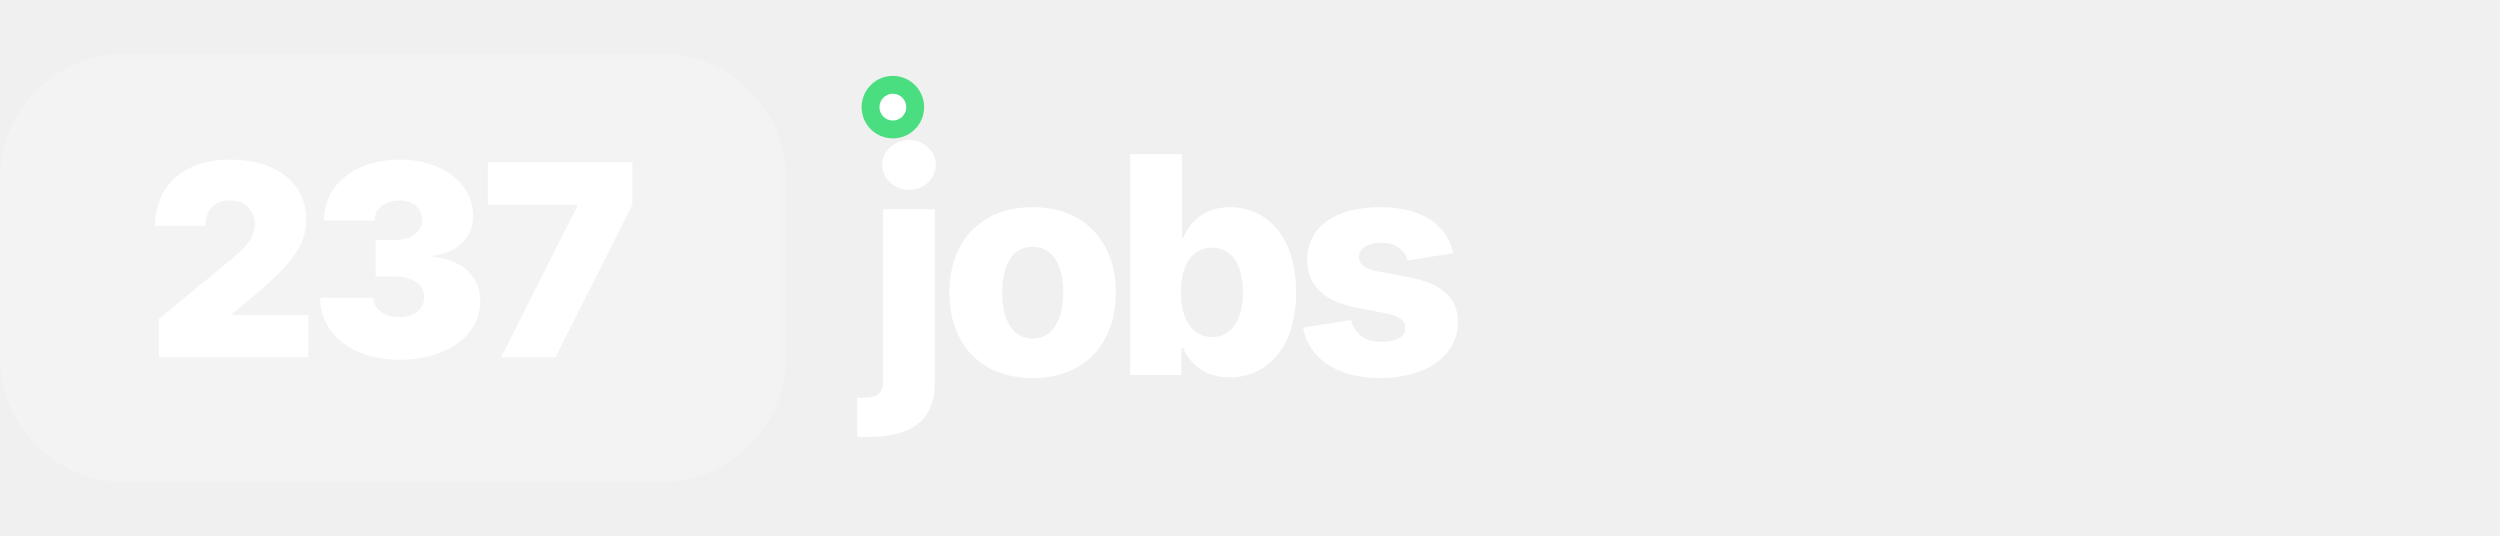
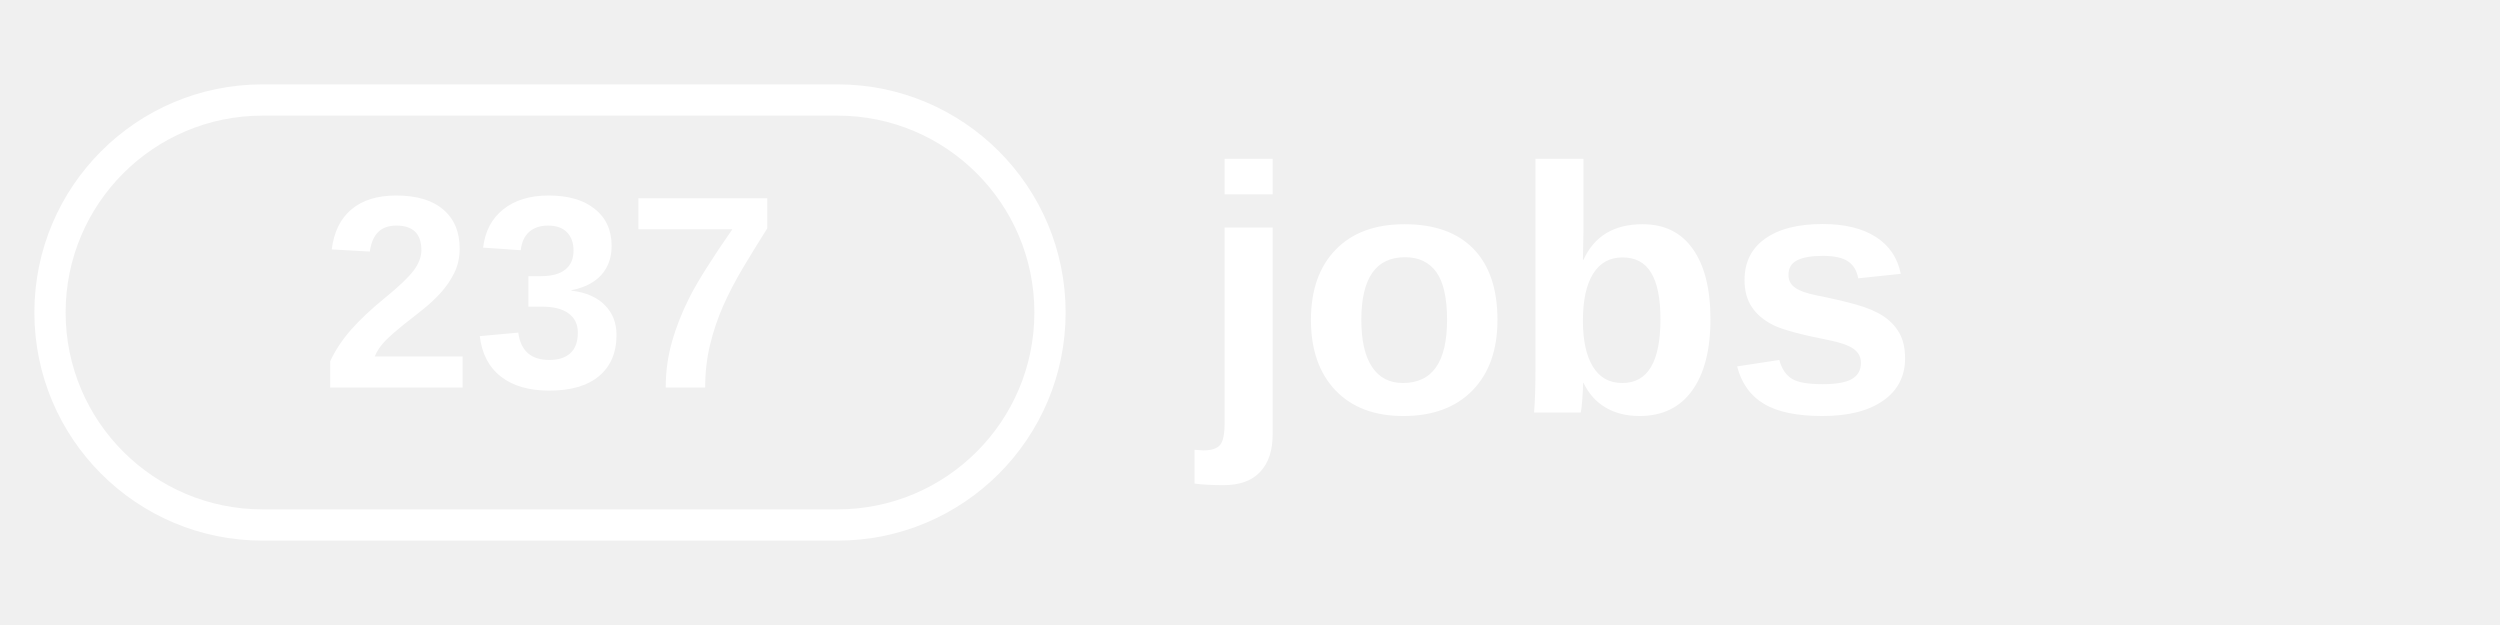
- <svg xmlns="http://www.w3.org/2000/svg" viewBox="0 0 280 60" fill="none">
-   <rect x="0" y="6" width="88" height="48" rx="14" fill="rgba(255,255,255,0.2)" />
-   <text x="44" y="40" text-anchor="middle" font-family="system-ui, -apple-system, sans-serif" font-size="30" font-weight="900" fill="white" letter-spacing="-1">237</text>
-   <text x="97" y="42" font-family="system-ui, -apple-system, sans-serif" font-size="34" font-weight="800" fill="white" letter-spacing="-1.5">jobs</text>
-   <circle cx="100" cy="12" r="3.5" fill="#4ade80" />
-   <circle cx="100" cy="12" r="1.5" fill="white" />
+ <svg xmlns="http://www.w3.org/2000/svg" viewBox="0 0 200 50">
+   <rect x="4" y="8" width="80" height="34" rx="17" ry="17" fill="none" stroke="#ffffff" stroke-width="2.5" />
+   <text x="44" y="31" font-family="Arial, Helvetica, sans-serif" font-size="22" font-weight="bold" fill="#ffffff" text-anchor="middle">237</text>
+   <text x="96" y="33" font-family="Arial, Helvetica, sans-serif" font-size="28" font-weight="bold" fill="#ffffff" text-anchor="start">jobs</text>
</svg>
